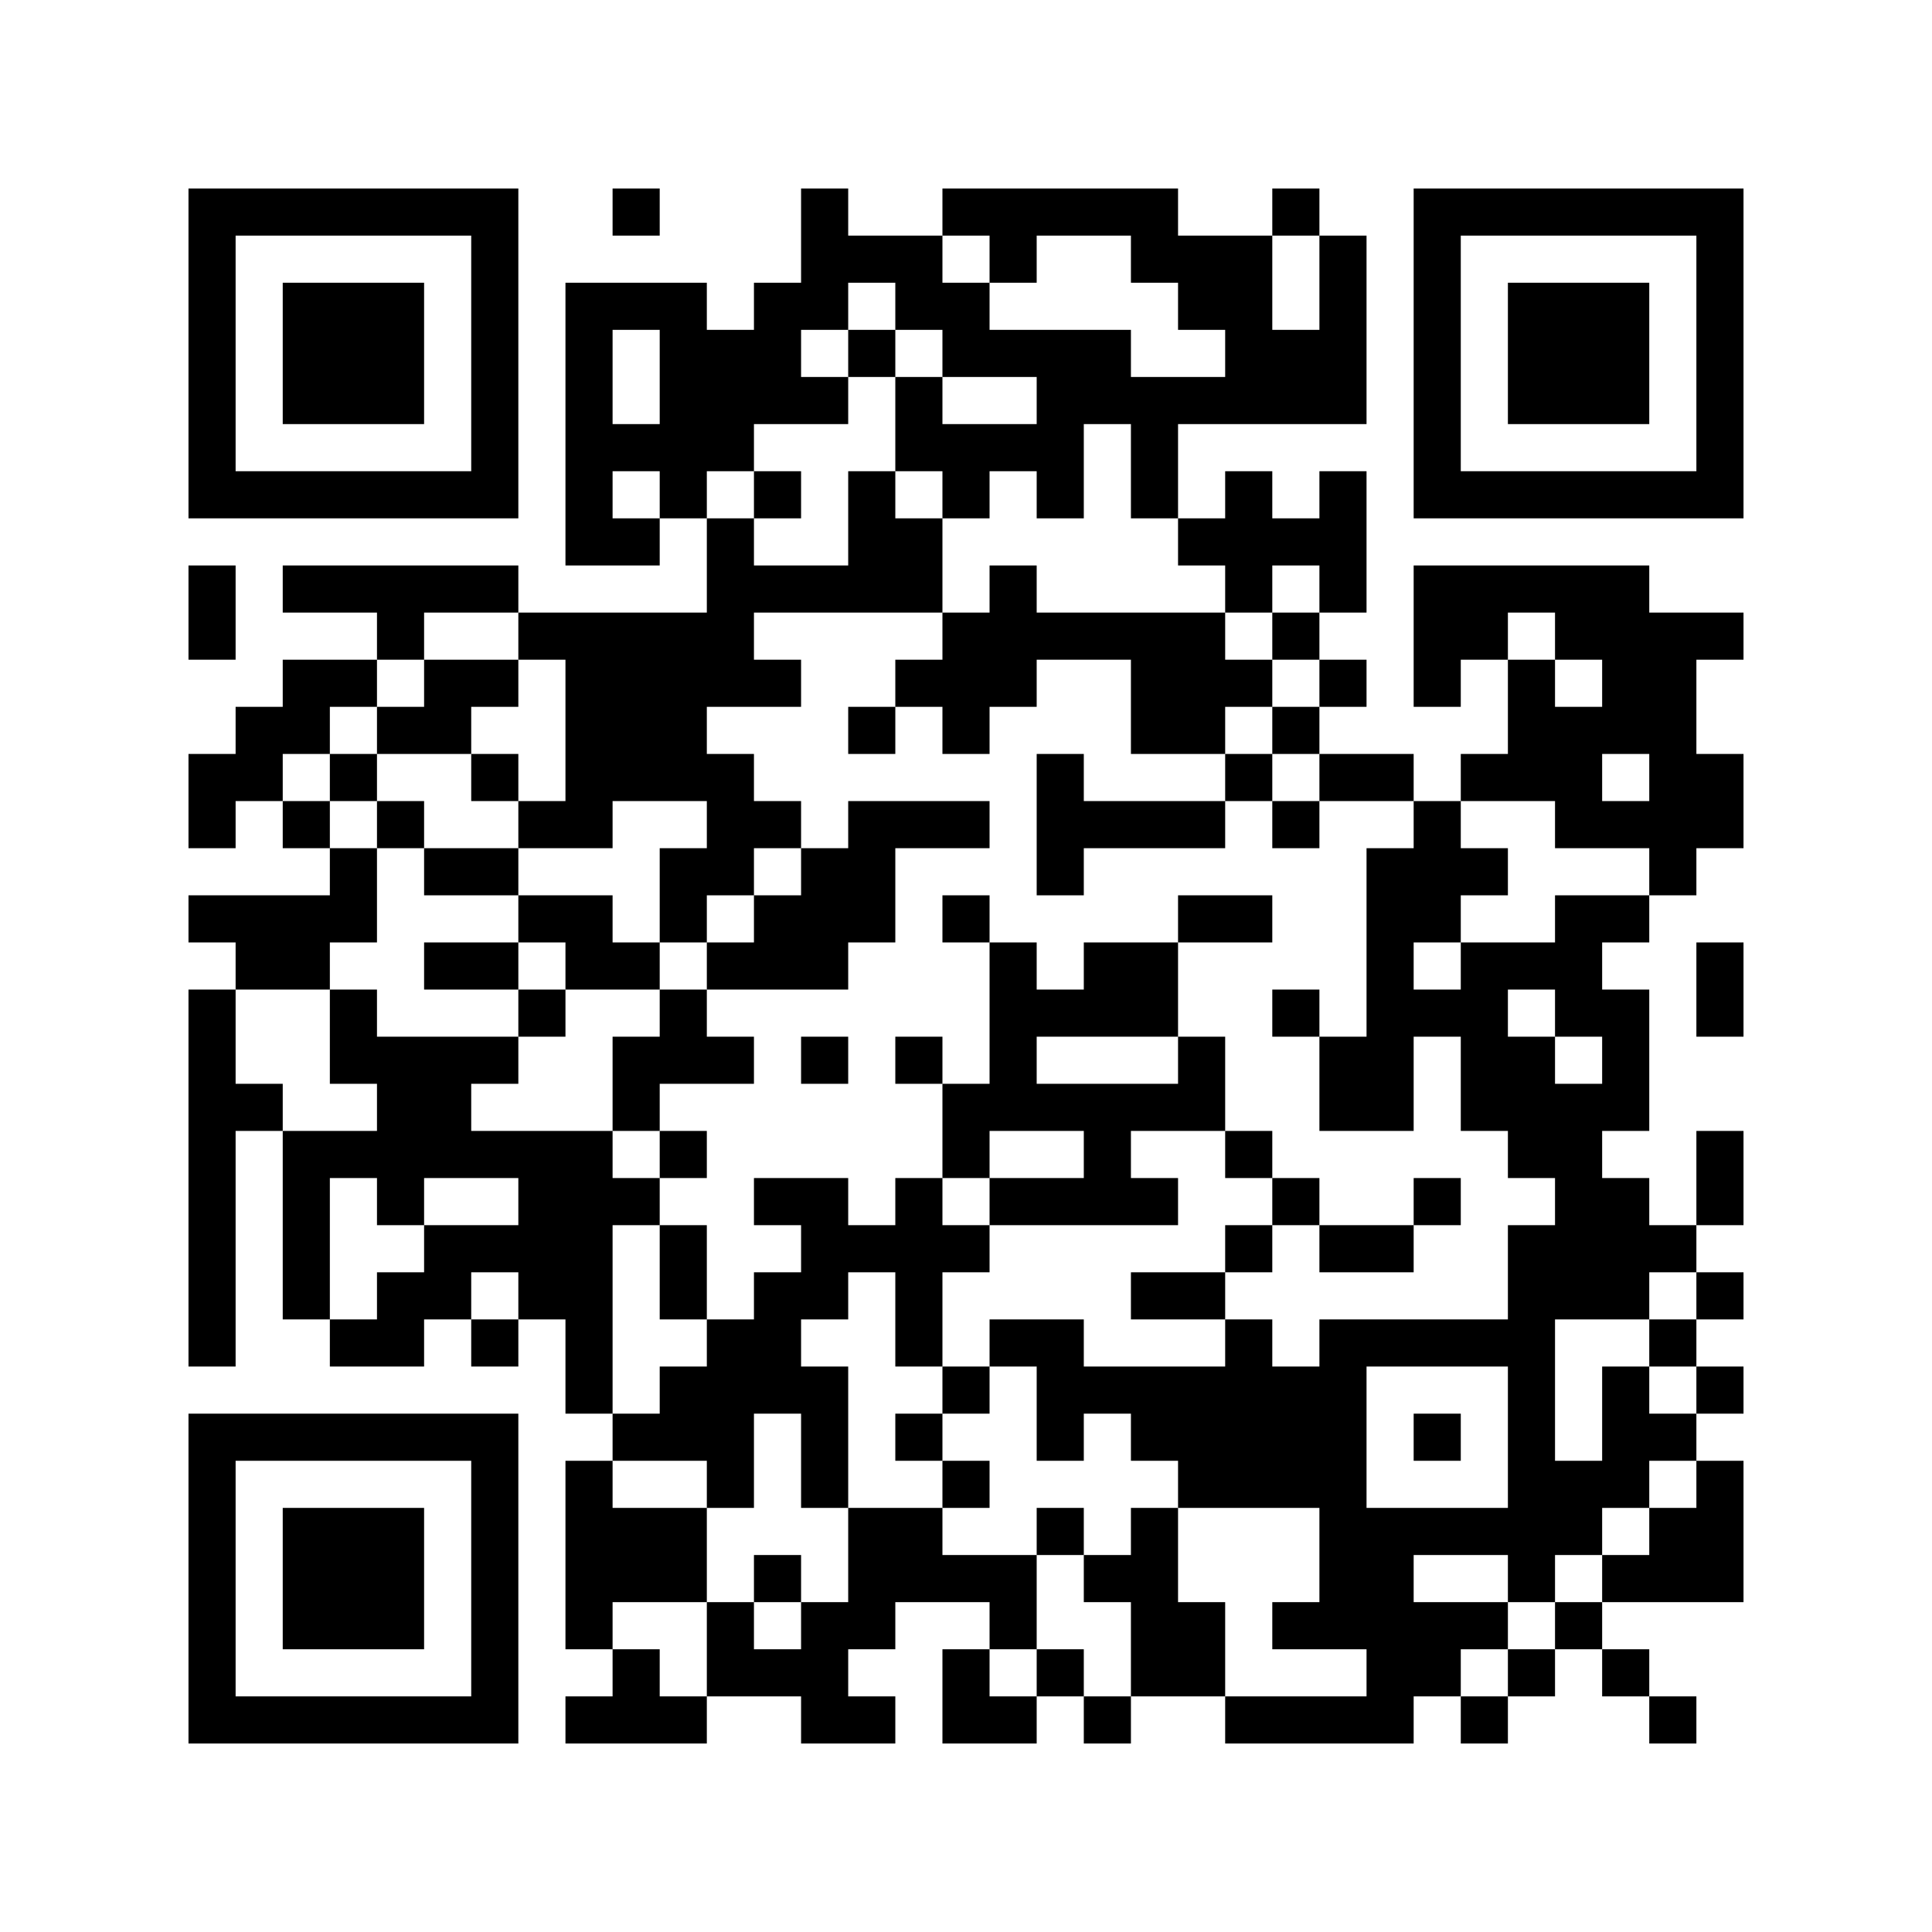
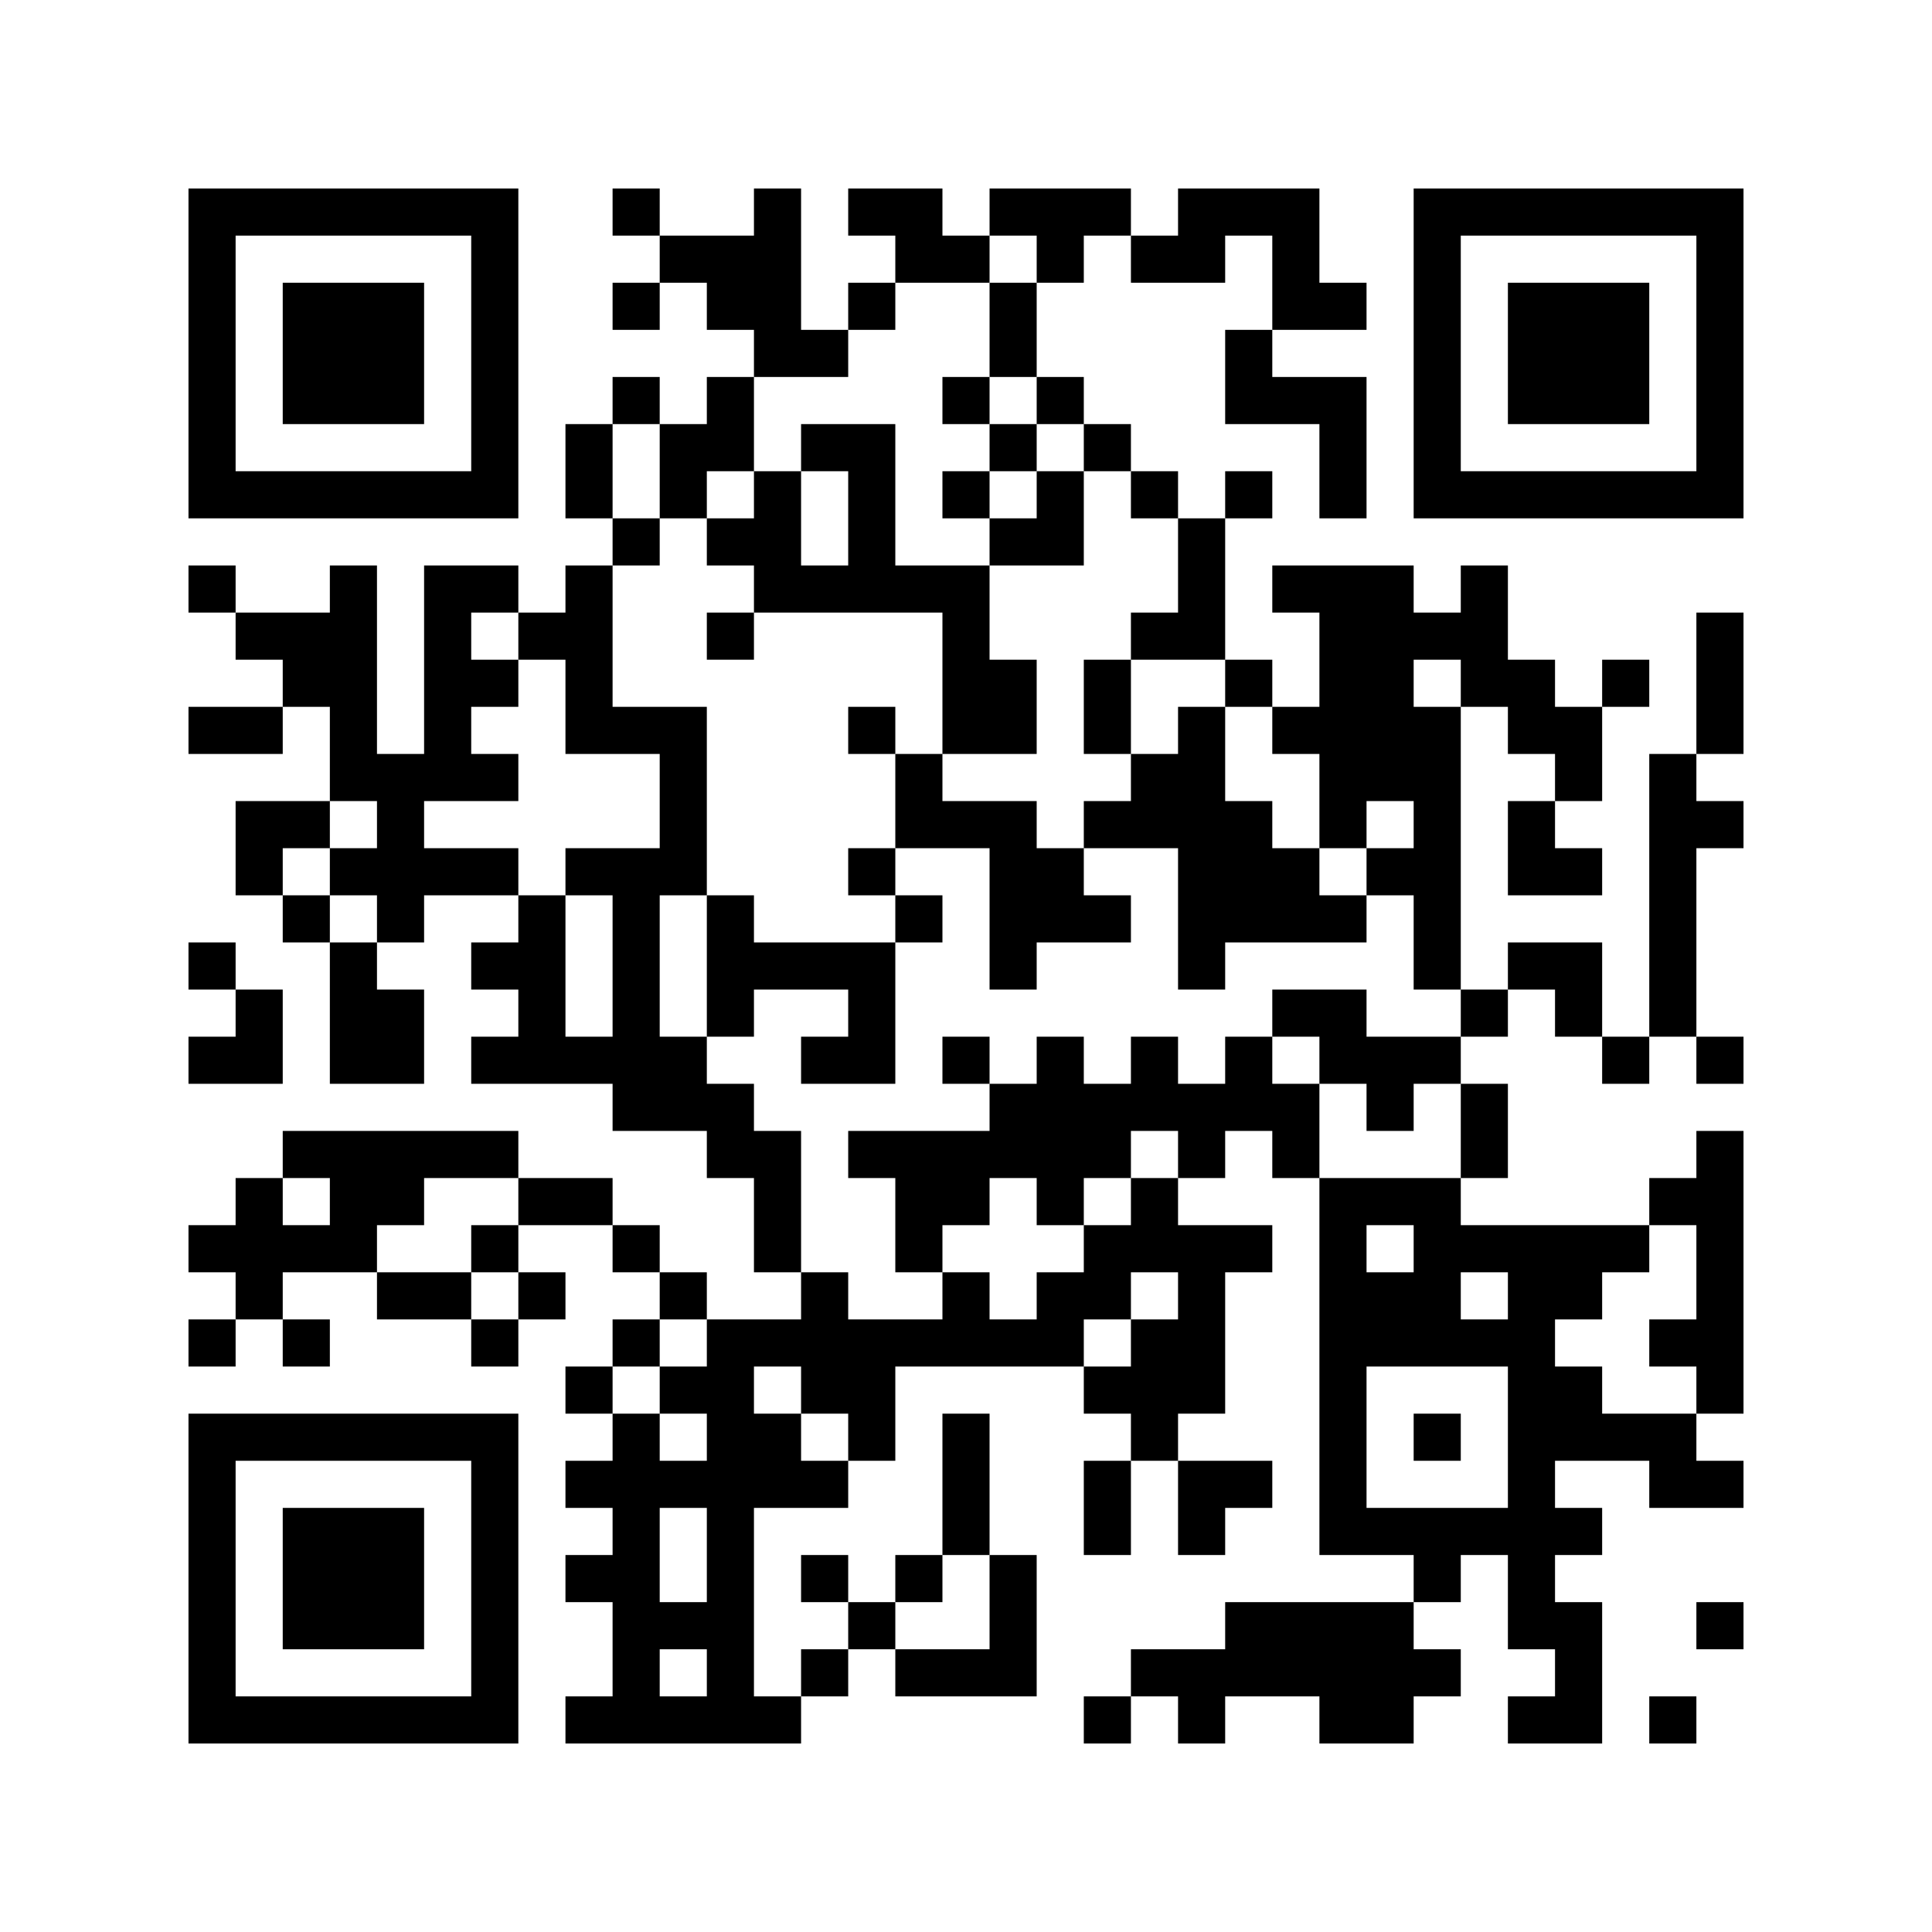
- <svg xmlns="http://www.w3.org/2000/svg" width="41mm" height="41mm" version="1.1" viewBox="0 0 41 41" fill_color="#7A1E2B" back_color="#FFFFFF">
-   <path d="M4,4H5V5H4zM5,4H6V5H5zM6,4H7V5H6zM7,4H8V5H7zM8,4H9V5H8zM9,4H10V5H9zM10,4H11V5H10zM13,4H14V5H13zM17,4H18V5H17zM20,4H21V5H20zM21,4H22V5H21zM22,4H23V5H22zM23,4H24V5H23zM24,4H25V5H24zM27,4H28V5H27zM30,4H31V5H30zM31,4H32V5H31zM32,4H33V5H32zM33,4H34V5H33zM34,4H35V5H34zM35,4H36V5H35zM36,4H37V5H36zM4,5H5V6H4zM10,5H11V6H10zM17,5H18V6H17zM18,5H19V6H18zM19,5H20V6H19zM21,5H22V6H21zM24,5H25V6H24zM25,5H26V6H25zM26,5H27V6H26zM28,5H29V6H28zM30,5H31V6H30zM36,5H37V6H36zM4,6H5V7H4zM6,6H7V7H6zM7,6H8V7H7zM8,6H9V7H8zM10,6H11V7H10zM12,6H13V7H12zM13,6H14V7H13zM14,6H15V7H14zM16,6H17V7H16zM17,6H18V7H17zM19,6H20V7H19zM20,6H21V7H20zM25,6H26V7H25zM26,6H27V7H26zM28,6H29V7H28zM30,6H31V7H30zM32,6H33V7H32zM33,6H34V7H33zM34,6H35V7H34zM36,6H37V7H36zM4,7H5V8H4zM6,7H7V8H6zM7,7H8V8H7zM8,7H9V8H8zM10,7H11V8H10zM12,7H13V8H12zM14,7H15V8H14zM15,7H16V8H15zM16,7H17V8H16zM18,7H19V8H18zM20,7H21V8H20zM21,7H22V8H21zM22,7H23V8H22zM23,7H24V8H23zM26,7H27V8H26zM27,7H28V8H27zM28,7H29V8H28zM30,7H31V8H30zM32,7H33V8H32zM33,7H34V8H33zM34,7H35V8H34zM36,7H37V8H36zM4,8H5V9H4zM6,8H7V9H6zM7,8H8V9H7zM8,8H9V9H8zM10,8H11V9H10zM12,8H13V9H12zM14,8H15V9H14zM15,8H16V9H15zM16,8H17V9H16zM17,8H18V9H17zM19,8H20V9H19zM22,8H23V9H22zM23,8H24V9H23zM24,8H25V9H24zM25,8H26V9H25zM26,8H27V9H26zM27,8H28V9H27zM28,8H29V9H28zM30,8H31V9H30zM32,8H33V9H32zM33,8H34V9H33zM34,8H35V9H34zM36,8H37V9H36zM4,9H5V10H4zM10,9H11V10H10zM12,9H13V10H12zM13,9H14V10H13zM14,9H15V10H14zM15,9H16V10H15zM19,9H20V10H19zM20,9H21V10H20zM21,9H22V10H21zM22,9H23V10H22zM24,9H25V10H24zM30,9H31V10H30zM36,9H37V10H36zM4,10H5V11H4zM5,10H6V11H5zM6,10H7V11H6zM7,10H8V11H7zM8,10H9V11H8zM9,10H10V11H9zM10,10H11V11H10zM12,10H13V11H12zM14,10H15V11H14zM16,10H17V11H16zM18,10H19V11H18zM20,10H21V11H20zM22,10H23V11H22zM24,10H25V11H24zM26,10H27V11H26zM28,10H29V11H28zM30,10H31V11H30zM31,10H32V11H31zM32,10H33V11H32zM33,10H34V11H33zM34,10H35V11H34zM35,10H36V11H35zM36,10H37V11H36zM12,11H13V12H12zM13,11H14V12H13zM15,11H16V12H15zM18,11H19V12H18zM19,11H20V12H19zM25,11H26V12H25zM26,11H27V12H26zM27,11H28V12H27zM28,11H29V12H28zM4,12H5V13H4zM6,12H7V13H6zM7,12H8V13H7zM8,12H9V13H8zM9,12H10V13H9zM10,12H11V13H10zM15,12H16V13H15zM16,12H17V13H16zM17,12H18V13H17zM18,12H19V13H18zM19,12H20V13H19zM21,12H22V13H21zM26,12H27V13H26zM28,12H29V13H28zM30,12H31V13H30zM31,12H32V13H31zM32,12H33V13H32zM33,12H34V13H33zM34,12H35V13H34zM4,13H5V14H4zM8,13H9V14H8zM11,13H12V14H11zM12,13H13V14H12zM13,13H14V14H13zM14,13H15V14H14zM15,13H16V14H15zM20,13H21V14H20zM21,13H22V14H21zM22,13H23V14H22zM23,13H24V14H23zM24,13H25V14H24zM25,13H26V14H25zM27,13H28V14H27zM30,13H31V14H30zM31,13H32V14H31zM33,13H34V14H33zM34,13H35V14H34zM35,13H36V14H35zM36,13H37V14H36zM6,14H7V15H6zM7,14H8V15H7zM9,14H10V15H9zM10,14H11V15H10zM12,14H13V15H12zM13,14H14V15H13zM14,14H15V15H14zM15,14H16V15H15zM16,14H17V15H16zM19,14H20V15H19zM20,14H21V15H20zM21,14H22V15H21zM24,14H25V15H24zM25,14H26V15H25zM26,14H27V15H26zM28,14H29V15H28zM30,14H31V15H30zM32,14H33V15H32zM34,14H35V15H34zM35,14H36V15H35zM5,15H6V16H5zM6,15H7V16H6zM8,15H9V16H8zM9,15H10V16H9zM12,15H13V16H12zM13,15H14V16H13zM14,15H15V16H14zM18,15H19V16H18zM20,15H21V16H20zM24,15H25V16H24zM25,15H26V16H25zM27,15H28V16H27zM32,15H33V16H32zM33,15H34V16H33zM34,15H35V16H34zM35,15H36V16H35zM4,16H5V17H4zM5,16H6V17H5zM7,16H8V17H7zM10,16H11V17H10zM12,16H13V17H12zM13,16H14V17H13zM14,16H15V17H14zM15,16H16V17H15zM22,16H23V17H22zM26,16H27V17H26zM28,16H29V17H28zM29,16H30V17H29zM31,16H32V17H31zM32,16H33V17H32zM33,16H34V17H33zM35,16H36V17H35zM36,16H37V17H36zM4,17H5V18H4zM6,17H7V18H6zM8,17H9V18H8zM11,17H12V18H11zM12,17H13V18H12zM15,17H16V18H15zM16,17H17V18H16zM18,17H19V18H18zM19,17H20V18H19zM20,17H21V18H20zM22,17H23V18H22zM23,17H24V18H23zM24,17H25V18H24zM25,17H26V18H25zM27,17H28V18H27zM30,17H31V18H30zM33,17H34V18H33zM34,17H35V18H34zM35,17H36V18H35zM36,17H37V18H36zM7,18H8V19H7zM9,18H10V19H9zM10,18H11V19H10zM14,18H15V19H14zM15,18H16V19H15zM17,18H18V19H17zM18,18H19V19H18zM22,18H23V19H22zM29,18H30V19H29zM30,18H31V19H30zM31,18H32V19H31zM35,18H36V19H35zM4,19H5V20H4zM5,19H6V20H5zM6,19H7V20H6zM7,19H8V20H7zM11,19H12V20H11zM12,19H13V20H12zM14,19H15V20H14zM16,19H17V20H16zM17,19H18V20H17zM18,19H19V20H18zM20,19H21V20H20zM25,19H26V20H25zM26,19H27V20H26zM29,19H30V20H29zM30,19H31V20H30zM33,19H34V20H33zM34,19H35V20H34zM5,20H6V21H5zM6,20H7V21H6zM9,20H10V21H9zM10,20H11V21H10zM12,20H13V21H12zM13,20H14V21H13zM15,20H16V21H15zM16,20H17V21H16zM17,20H18V21H17zM21,20H22V21H21zM23,20H24V21H23zM24,20H25V21H24zM29,20H30V21H29zM31,20H32V21H31zM32,20H33V21H32zM33,20H34V21H33zM36,20H37V21H36zM4,21H5V22H4zM7,21H8V22H7zM11,21H12V22H11zM14,21H15V22H14zM21,21H22V22H21zM22,21H23V22H22zM23,21H24V22H23zM24,21H25V22H24zM27,21H28V22H27zM29,21H30V22H29zM30,21H31V22H30zM31,21H32V22H31zM33,21H34V22H33zM34,21H35V22H34zM36,21H37V22H36zM4,22H5V23H4zM7,22H8V23H7zM8,22H9V23H8zM9,22H10V23H9zM10,22H11V23H10zM13,22H14V23H13zM14,22H15V23H14zM15,22H16V23H15zM17,22H18V23H17zM19,22H20V23H19zM21,22H22V23H21zM25,22H26V23H25zM28,22H29V23H28zM29,22H30V23H29zM31,22H32V23H31zM32,22H33V23H32zM34,22H35V23H34zM4,23H5V24H4zM5,23H6V24H5zM8,23H9V24H8zM9,23H10V24H9zM13,23H14V24H13zM20,23H21V24H20zM21,23H22V24H21zM22,23H23V24H22zM23,23H24V24H23zM24,23H25V24H24zM25,23H26V24H25zM28,23H29V24H28zM29,23H30V24H29zM31,23H32V24H31zM32,23H33V24H32zM33,23H34V24H33zM34,23H35V24H34zM4,24H5V25H4zM6,24H7V25H6zM7,24H8V25H7zM8,24H9V25H8zM9,24H10V25H9zM10,24H11V25H10zM11,24H12V25H11zM12,24H13V25H12zM14,24H15V25H14zM20,24H21V25H20zM23,24H24V25H23zM26,24H27V25H26zM32,24H33V25H32zM33,24H34V25H33zM36,24H37V25H36zM4,25H5V26H4zM6,25H7V26H6zM8,25H9V26H8zM11,25H12V26H11zM12,25H13V26H12zM13,25H14V26H13zM16,25H17V26H16zM17,25H18V26H17zM19,25H20V26H19zM21,25H22V26H21zM22,25H23V26H22zM23,25H24V26H23zM24,25H25V26H24zM27,25H28V26H27zM30,25H31V26H30zM33,25H34V26H33zM34,25H35V26H34zM36,25H37V26H36zM4,26H5V27H4zM6,26H7V27H6zM9,26H10V27H9zM10,26H11V27H10zM11,26H12V27H11zM12,26H13V27H12zM14,26H15V27H14zM17,26H18V27H17zM18,26H19V27H18zM19,26H20V27H19zM20,26H21V27H20zM26,26H27V27H26zM28,26H29V27H28zM29,26H30V27H29zM32,26H33V27H32zM33,26H34V27H33zM34,26H35V27H34zM35,26H36V27H35zM4,27H5V28H4zM6,27H7V28H6zM8,27H9V28H8zM9,27H10V28H9zM11,27H12V28H11zM12,27H13V28H12zM14,27H15V28H14zM16,27H17V28H16zM17,27H18V28H17zM19,27H20V28H19zM24,27H25V28H24zM25,27H26V28H25zM32,27H33V28H32zM33,27H34V28H33zM34,27H35V28H34zM36,27H37V28H36zM4,28H5V29H4zM7,28H8V29H7zM8,28H9V29H8zM10,28H11V29H10zM12,28H13V29H12zM15,28H16V29H15zM16,28H17V29H16zM19,28H20V29H19zM21,28H22V29H21zM22,28H23V29H22zM26,28H27V29H26zM28,28H29V29H28zM29,28H30V29H29zM30,28H31V29H30zM31,28H32V29H31zM32,28H33V29H32zM35,28H36V29H35zM12,29H13V30H12zM14,29H15V30H14zM15,29H16V30H15zM16,29H17V30H16zM17,29H18V30H17zM20,29H21V30H20zM22,29H23V30H22zM23,29H24V30H23zM24,29H25V30H24zM25,29H26V30H25zM26,29H27V30H26zM27,29H28V30H27zM28,29H29V30H28zM32,29H33V30H32zM34,29H35V30H34zM36,29H37V30H36zM4,30H5V31H4zM5,30H6V31H5zM6,30H7V31H6zM7,30H8V31H7zM8,30H9V31H8zM9,30H10V31H9zM10,30H11V31H10zM13,30H14V31H13zM14,30H15V31H14zM15,30H16V31H15zM17,30H18V31H17zM19,30H20V31H19zM22,30H23V31H22zM24,30H25V31H24zM25,30H26V31H25zM26,30H27V31H26zM27,30H28V31H27zM28,30H29V31H28zM30,30H31V31H30zM32,30H33V31H32zM34,30H35V31H34zM35,30H36V31H35zM4,31H5V32H4zM10,31H11V32H10zM12,31H13V32H12zM15,31H16V32H15zM17,31H18V32H17zM20,31H21V32H20zM25,31H26V32H25zM26,31H27V32H26zM27,31H28V32H27zM28,31H29V32H28zM32,31H33V32H32zM33,31H34V32H33zM34,31H35V32H34zM36,31H37V32H36zM4,32H5V33H4zM6,32H7V33H6zM7,32H8V33H7zM8,32H9V33H8zM10,32H11V33H10zM12,32H13V33H12zM13,32H14V33H13zM14,32H15V33H14zM18,32H19V33H18zM19,32H20V33H19zM22,32H23V33H22zM24,32H25V33H24zM28,32H29V33H28zM29,32H30V33H29zM30,32H31V33H30zM31,32H32V33H31zM32,32H33V33H32zM33,32H34V33H33zM35,32H36V33H35zM36,32H37V33H36zM4,33H5V34H4zM6,33H7V34H6zM7,33H8V34H7zM8,33H9V34H8zM10,33H11V34H10zM12,33H13V34H12zM13,33H14V34H13zM14,33H15V34H14zM16,33H17V34H16zM18,33H19V34H18zM19,33H20V34H19zM20,33H21V34H20zM21,33H22V34H21zM23,33H24V34H23zM24,33H25V34H24zM28,33H29V34H28zM29,33H30V34H29zM32,33H33V34H32zM34,33H35V34H34zM35,33H36V34H35zM36,33H37V34H36zM4,34H5V35H4zM6,34H7V35H6zM7,34H8V35H7zM8,34H9V35H8zM10,34H11V35H10zM12,34H13V35H12zM15,34H16V35H15zM17,34H18V35H17zM18,34H19V35H18zM21,34H22V35H21zM24,34H25V35H24zM25,34H26V35H25zM27,34H28V35H27zM28,34H29V35H28zM29,34H30V35H29zM30,34H31V35H30zM31,34H32V35H31zM33,34H34V35H33zM4,35H5V36H4zM10,35H11V36H10zM13,35H14V36H13zM15,35H16V36H15zM16,35H17V36H16zM17,35H18V36H17zM20,35H21V36H20zM22,35H23V36H22zM24,35H25V36H24zM25,35H26V36H25zM29,35H30V36H29zM30,35H31V36H30zM32,35H33V36H32zM34,35H35V36H34zM4,36H5V37H4zM5,36H6V37H5zM6,36H7V37H6zM7,36H8V37H7zM8,36H9V37H8zM9,36H10V37H9zM10,36H11V37H10zM12,36H13V37H12zM13,36H14V37H13zM14,36H15V37H14zM17,36H18V37H17zM18,36H19V37H18zM20,36H21V37H20zM21,36H22V37H21zM23,36H24V37H23zM26,36H27V37H26zM27,36H28V37H27zM28,36H29V37H28zM29,36H30V37H29zM31,36H32V37H31zM35,36H36V37H35z" id="qr-path" fill="#000000" fill-opacity="1" fill-rule="nonzero" stroke="none" />
+ <svg xmlns="http://www.w3.org/2000/svg" width="41mm" height="41mm" version="1.1" viewBox="0 0 41 41" fill_color="#000000" back_color="#FFFFFF">
+   <path d="M4,4H5V5H4zM5,4H6V5H5zM6,4H7V5H6zM7,4H8V5H7zM8,4H9V5H8zM9,4H10V5H9zM10,4H11V5H10zM13,4H14V5H13zM16,4H17V5H16zM18,4H19V5H18zM19,4H20V5H19zM21,4H22V5H21zM22,4H23V5H22zM23,4H24V5H23zM25,4H26V5H25zM26,4H27V5H26zM27,4H28V5H27zM30,4H31V5H30zM31,4H32V5H31zM32,4H33V5H32zM33,4H34V5H33zM34,4H35V5H34zM35,4H36V5H35zM36,4H37V5H36zM4,5H5V6H4zM10,5H11V6H10zM14,5H15V6H14zM15,5H16V6H15zM16,5H17V6H16zM19,5H20V6H19zM20,5H21V6H20zM22,5H23V6H22zM24,5H25V6H24zM25,5H26V6H25zM27,5H28V6H27zM30,5H31V6H30zM36,5H37V6H36zM4,6H5V7H4zM6,6H7V7H6zM7,6H8V7H7zM8,6H9V7H8zM10,6H11V7H10zM13,6H14V7H13zM15,6H16V7H15zM16,6H17V7H16zM18,6H19V7H18zM21,6H22V7H21zM27,6H28V7H27zM28,6H29V7H28zM30,6H31V7H30zM32,6H33V7H32zM33,6H34V7H33zM34,6H35V7H34zM36,6H37V7H36zM4,7H5V8H4zM6,7H7V8H6zM7,7H8V8H7zM8,7H9V8H8zM10,7H11V8H10zM16,7H17V8H16zM17,7H18V8H17zM21,7H22V8H21zM26,7H27V8H26zM30,7H31V8H30zM32,7H33V8H32zM33,7H34V8H33zM34,7H35V8H34zM36,7H37V8H36zM4,8H5V9H4zM6,8H7V9H6zM7,8H8V9H7zM8,8H9V9H8zM10,8H11V9H10zM13,8H14V9H13zM15,8H16V9H15zM20,8H21V9H20zM22,8H23V9H22zM26,8H27V9H26zM27,8H28V9H27zM28,8H29V9H28zM30,8H31V9H30zM32,8H33V9H32zM33,8H34V9H33zM34,8H35V9H34zM36,8H37V9H36zM4,9H5V10H4zM10,9H11V10H10zM12,9H13V10H12zM14,9H15V10H14zM15,9H16V10H15zM17,9H18V10H17zM18,9H19V10H18zM21,9H22V10H21zM23,9H24V10H23zM28,9H29V10H28zM30,9H31V10H30zM36,9H37V10H36zM4,10H5V11H4zM5,10H6V11H5zM6,10H7V11H6zM7,10H8V11H7zM8,10H9V11H8zM9,10H10V11H9zM10,10H11V11H10zM12,10H13V11H12zM14,10H15V11H14zM16,10H17V11H16zM18,10H19V11H18zM20,10H21V11H20zM22,10H23V11H22zM24,10H25V11H24zM26,10H27V11H26zM28,10H29V11H28zM30,10H31V11H30zM31,10H32V11H31zM32,10H33V11H32zM33,10H34V11H33zM34,10H35V11H34zM35,10H36V11H35zM36,10H37V11H36zM13,11H14V12H13zM15,11H16V12H15zM16,11H17V12H16zM18,11H19V12H18zM21,11H22V12H21zM22,11H23V12H22zM25,11H26V12H25zM4,12H5V13H4zM7,12H8V13H7zM9,12H10V13H9zM10,12H11V13H10zM12,12H13V13H12zM16,12H17V13H16zM17,12H18V13H17zM18,12H19V13H18zM19,12H20V13H19zM20,12H21V13H20zM25,12H26V13H25zM27,12H28V13H27zM28,12H29V13H28zM29,12H30V13H29zM31,12H32V13H31zM5,13H6V14H5zM6,13H7V14H6zM7,13H8V14H7zM9,13H10V14H9zM11,13H12V14H11zM12,13H13V14H12zM15,13H16V14H15zM20,13H21V14H20zM24,13H25V14H24zM25,13H26V14H25zM28,13H29V14H28zM29,13H30V14H29zM30,13H31V14H30zM31,13H32V14H31zM36,13H37V14H36zM6,14H7V15H6zM7,14H8V15H7zM9,14H10V15H9zM10,14H11V15H10zM12,14H13V15H12zM20,14H21V15H20zM21,14H22V15H21zM23,14H24V15H23zM26,14H27V15H26zM28,14H29V15H28zM29,14H30V15H29zM31,14H32V15H31zM32,14H33V15H32zM34,14H35V15H34zM36,14H37V15H36zM4,15H5V16H4zM5,15H6V16H5zM7,15H8V16H7zM9,15H10V16H9zM12,15H13V16H12zM13,15H14V16H13zM14,15H15V16H14zM18,15H19V16H18zM20,15H21V16H20zM21,15H22V16H21zM23,15H24V16H23zM25,15H26V16H25zM27,15H28V16H27zM28,15H29V16H28zM29,15H30V16H29zM30,15H31V16H30zM32,15H33V16H32zM33,15H34V16H33zM36,15H37V16H36zM7,16H8V17H7zM8,16H9V17H8zM9,16H10V17H9zM10,16H11V17H10zM14,16H15V17H14zM19,16H20V17H19zM24,16H25V17H24zM25,16H26V17H25zM28,16H29V17H28zM29,16H30V17H29zM30,16H31V17H30zM33,16H34V17H33zM35,16H36V17H35zM5,17H6V18H5zM6,17H7V18H6zM8,17H9V18H8zM14,17H15V18H14zM19,17H20V18H19zM20,17H21V18H20zM21,17H22V18H21zM23,17H24V18H23zM24,17H25V18H24zM25,17H26V18H25zM26,17H27V18H26zM28,17H29V18H28zM30,17H31V18H30zM32,17H33V18H32zM35,17H36V18H35zM36,17H37V18H36zM5,18H6V19H5zM7,18H8V19H7zM8,18H9V19H8zM9,18H10V19H9zM10,18H11V19H10zM12,18H13V19H12zM13,18H14V19H13zM14,18H15V19H14zM18,18H19V19H18zM21,18H22V19H21zM22,18H23V19H22zM25,18H26V19H25zM26,18H27V19H26zM27,18H28V19H27zM29,18H30V19H29zM30,18H31V19H30zM32,18H33V19H32zM33,18H34V19H33zM35,18H36V19H35zM6,19H7V20H6zM8,19H9V20H8zM11,19H12V20H11zM13,19H14V20H13zM15,19H16V20H15zM19,19H20V20H19zM21,19H22V20H21zM22,19H23V20H22zM23,19H24V20H23zM25,19H26V20H25zM26,19H27V20H26zM27,19H28V20H27zM28,19H29V20H28zM30,19H31V20H30zM35,19H36V20H35zM4,20H5V21H4zM7,20H8V21H7zM10,20H11V21H10zM11,20H12V21H11zM13,20H14V21H13zM15,20H16V21H15zM16,20H17V21H16zM17,20H18V21H17zM18,20H19V21H18zM21,20H22V21H21zM25,20H26V21H25zM30,20H31V21H30zM32,20H33V21H32zM33,20H34V21H33zM35,20H36V21H35zM5,21H6V22H5zM7,21H8V22H7zM8,21H9V22H8zM11,21H12V22H11zM13,21H14V22H13zM15,21H16V22H15zM18,21H19V22H18zM27,21H28V22H27zM28,21H29V22H28zM31,21H32V22H31zM33,21H34V22H33zM35,21H36V22H35zM4,22H5V23H4zM5,22H6V23H5zM7,22H8V23H7zM8,22H9V23H8zM10,22H11V23H10zM11,22H12V23H11zM12,22H13V23H12zM13,22H14V23H13zM14,22H15V23H14zM17,22H18V23H17zM18,22H19V23H18zM20,22H21V23H20zM22,22H23V23H22zM24,22H25V23H24zM26,22H27V23H26zM28,22H29V23H28zM29,22H30V23H29zM30,22H31V23H30zM34,22H35V23H34zM36,22H37V23H36zM13,23H14V24H13zM14,23H15V24H14zM15,23H16V24H15zM21,23H22V24H21zM22,23H23V24H22zM23,23H24V24H23zM24,23H25V24H24zM25,23H26V24H25zM26,23H27V24H26zM27,23H28V24H27zM29,23H30V24H29zM31,23H32V24H31zM6,24H7V25H6zM7,24H8V25H7zM8,24H9V25H8zM9,24H10V25H9zM10,24H11V25H10zM15,24H16V25H15zM16,24H17V25H16zM18,24H19V25H18zM19,24H20V25H19zM20,24H21V25H20zM21,24H22V25H21zM22,24H23V25H22zM23,24H24V25H23zM25,24H26V25H25zM27,24H28V25H27zM31,24H32V25H31zM36,24H37V25H36zM5,25H6V26H5zM7,25H8V26H7zM8,25H9V26H8zM11,25H12V26H11zM12,25H13V26H12zM16,25H17V26H16zM19,25H20V26H19zM20,25H21V26H20zM22,25H23V26H22zM24,25H25V26H24zM28,25H29V26H28zM29,25H30V26H29zM30,25H31V26H30zM35,25H36V26H35zM36,25H37V26H36zM4,26H5V27H4zM5,26H6V27H5zM6,26H7V27H6zM7,26H8V27H7zM10,26H11V27H10zM13,26H14V27H13zM16,26H17V27H16zM19,26H20V27H19zM23,26H24V27H23zM24,26H25V27H24zM25,26H26V27H25zM26,26H27V27H26zM28,26H29V27H28zM30,26H31V27H30zM31,26H32V27H31zM32,26H33V27H32zM33,26H34V27H33zM34,26H35V27H34zM36,26H37V27H36zM5,27H6V28H5zM8,27H9V28H8zM9,27H10V28H9zM11,27H12V28H11zM14,27H15V28H14zM17,27H18V28H17zM20,27H21V28H20zM22,27H23V28H22zM23,27H24V28H23zM25,27H26V28H25zM28,27H29V28H28zM29,27H30V28H29zM30,27H31V28H30zM32,27H33V28H32zM33,27H34V28H33zM36,27H37V28H36zM4,28H5V29H4zM6,28H7V29H6zM10,28H11V29H10zM13,28H14V29H13zM15,28H16V29H15zM16,28H17V29H16zM17,28H18V29H17zM18,28H19V29H18zM19,28H20V29H19zM20,28H21V29H20zM21,28H22V29H21zM22,28H23V29H22zM24,28H25V29H24zM25,28H26V29H25zM28,28H29V29H28zM29,28H30V29H29zM30,28H31V29H30zM31,28H32V29H31zM32,28H33V29H32zM35,28H36V29H35zM36,28H37V29H36zM12,29H13V30H12zM14,29H15V30H14zM15,29H16V30H15zM17,29H18V30H17zM18,29H19V30H18zM23,29H24V30H23zM24,29H25V30H24zM25,29H26V30H25zM28,29H29V30H28zM32,29H33V30H32zM33,29H34V30H33zM36,29H37V30H36zM4,30H5V31H4zM5,30H6V31H5zM6,30H7V31H6zM7,30H8V31H7zM8,30H9V31H8zM9,30H10V31H9zM10,30H11V31H10zM13,30H14V31H13zM15,30H16V31H15zM16,30H17V31H16zM18,30H19V31H18zM20,30H21V31H20zM24,30H25V31H24zM28,30H29V31H28zM30,30H31V31H30zM32,30H33V31H32zM33,30H34V31H33zM34,30H35V31H34zM35,30H36V31H35zM4,31H5V32H4zM10,31H11V32H10zM12,31H13V32H12zM13,31H14V32H13zM14,31H15V32H14zM15,31H16V32H15zM16,31H17V32H16zM17,31H18V32H17zM20,31H21V32H20zM23,31H24V32H23zM25,31H26V32H25zM26,31H27V32H26zM28,31H29V32H28zM32,31H33V32H32zM35,31H36V32H35zM36,31H37V32H36zM4,32H5V33H4zM6,32H7V33H6zM7,32H8V33H7zM8,32H9V33H8zM10,32H11V33H10zM13,32H14V33H13zM15,32H16V33H15zM20,32H21V33H20zM23,32H24V33H23zM25,32H26V33H25zM28,32H29V33H28zM29,32H30V33H29zM30,32H31V33H30zM31,32H32V33H31zM32,32H33V33H32zM33,32H34V33H33zM4,33H5V34H4zM6,33H7V34H6zM7,33H8V34H7zM8,33H9V34H8zM10,33H11V34H10zM12,33H13V34H12zM13,33H14V34H13zM15,33H16V34H15zM17,33H18V34H17zM19,33H20V34H19zM21,33H22V34H21zM30,33H31V34H30zM32,33H33V34H32zM4,34H5V35H4zM6,34H7V35H6zM7,34H8V35H7zM8,34H9V35H8zM10,34H11V35H10zM13,34H14V35H13zM14,34H15V35H14zM15,34H16V35H15zM18,34H19V35H18zM21,34H22V35H21zM26,34H27V35H26zM27,34H28V35H27zM28,34H29V35H28zM29,34H30V35H29zM32,34H33V35H32zM33,34H34V35H33zM36,34H37V35H36zM4,35H5V36H4zM10,35H11V36H10zM13,35H14V36H13zM15,35H16V36H15zM17,35H18V36H17zM19,35H20V36H19zM20,35H21V36H20zM21,35H22V36H21zM24,35H25V36H24zM25,35H26V36H25zM26,35H27V36H26zM27,35H28V36H27zM28,35H29V36H28zM29,35H30V36H29zM30,35H31V36H30zM33,35H34V36H33zM4,36H5V37H4zM5,36H6V37H5zM6,36H7V37H6zM7,36H8V37H7zM8,36H9V37H8zM9,36H10V37H9zM10,36H11V37H10zM12,36H13V37H12zM13,36H14V37H13zM14,36H15V37H14zM15,36H16V37H15zM16,36H17V37H16zM23,36H24V37H23zM25,36H26V37H25zM28,36H29V37H28zM29,36H30V37H29zM32,36H33V37H32zM33,36H34V37H33zM35,36H36V37H35z" id="qr-path" fill="#000000" fill-opacity="1" fill-rule="nonzero" stroke="none" />
</svg>
